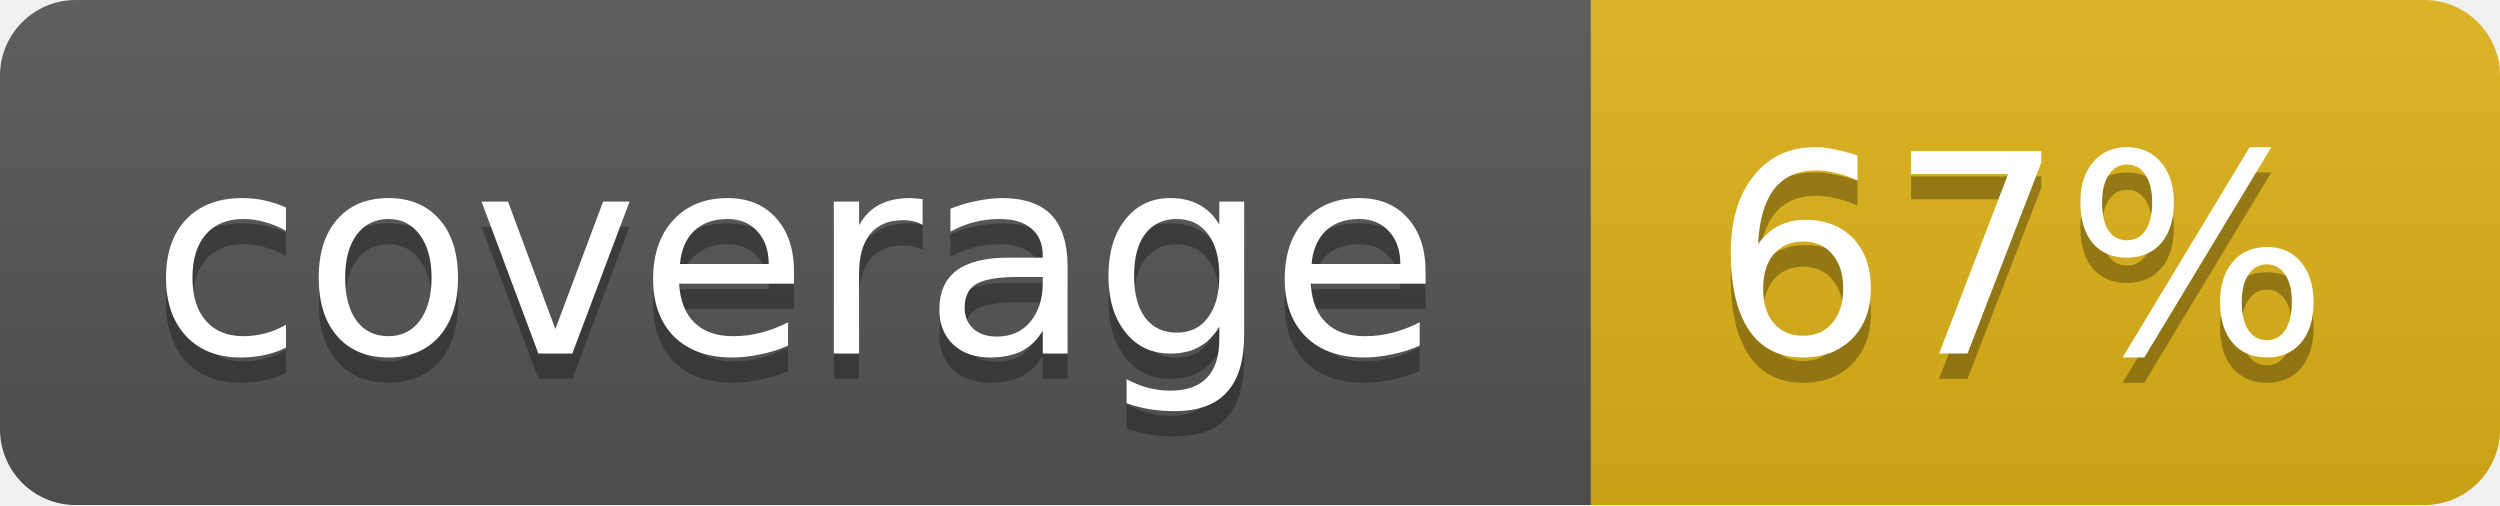
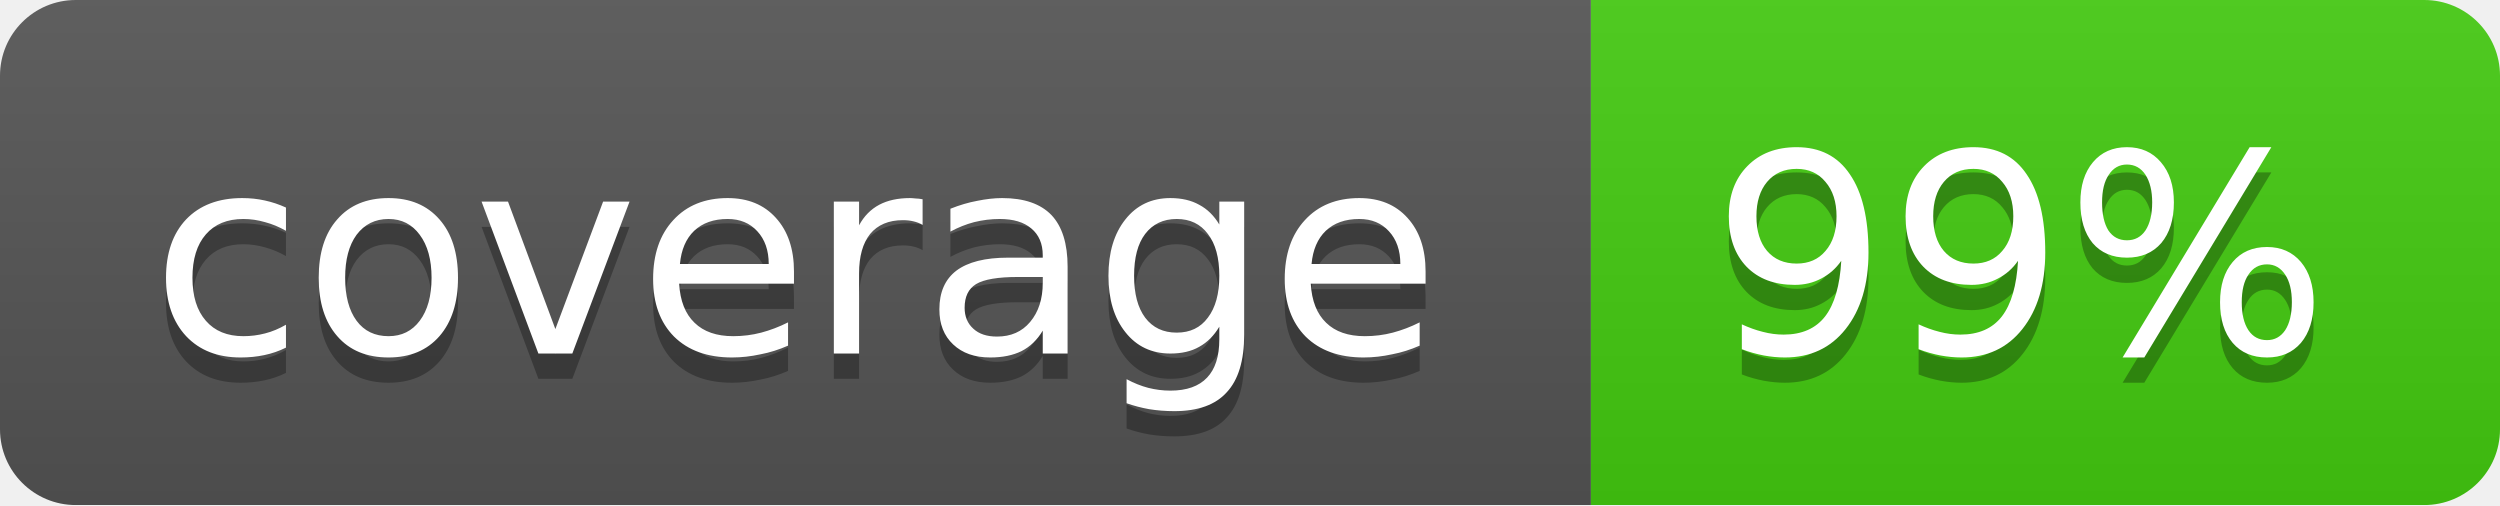
<svg xmlns="http://www.w3.org/2000/svg" width="99" height="20">
  <linearGradient id="b" x2="0" y2="100%">
    <stop offset="0" stop-color="#bbb" stop-opacity=".1" />
    <stop offset="1" stop-opacity=".1" />
  </linearGradient>
  <mask id="a">
    <rect width="99" height="20" rx="3" fill="#fff" />
  </mask>
  <g mask="url(#a)">
    <path fill="#555" d="M0 0h63v20H0z" />
-     <path fill="#dfb317" d="M63 0h36v20H63z" />
+     <path fill="#4c1" d="M63 0h36v20H63z" />
    <path fill="url(#b)" d="M0 0h99v20H0z" />
  </g>
  <g fill="#fff" text-anchor="middle" font-family="DejaVu Sans,Verdana,Geneva,sans-serif" font-size="11">
    <text x="31.5" y="15" fill="#010101" fill-opacity=".3">coverage</text>
    <text x="31.5" y="14">coverage</text>
-     <text x="80" y="15" fill="#010101" fill-opacity=".3">67%</text>
-     <text x="80" y="14">67%</text>
+     <text x="80" y="15" fill="#010101" fill-opacity=".3">99%</text>
+     <text x="80" y="14">99%</text>
  </g>
</svg>
